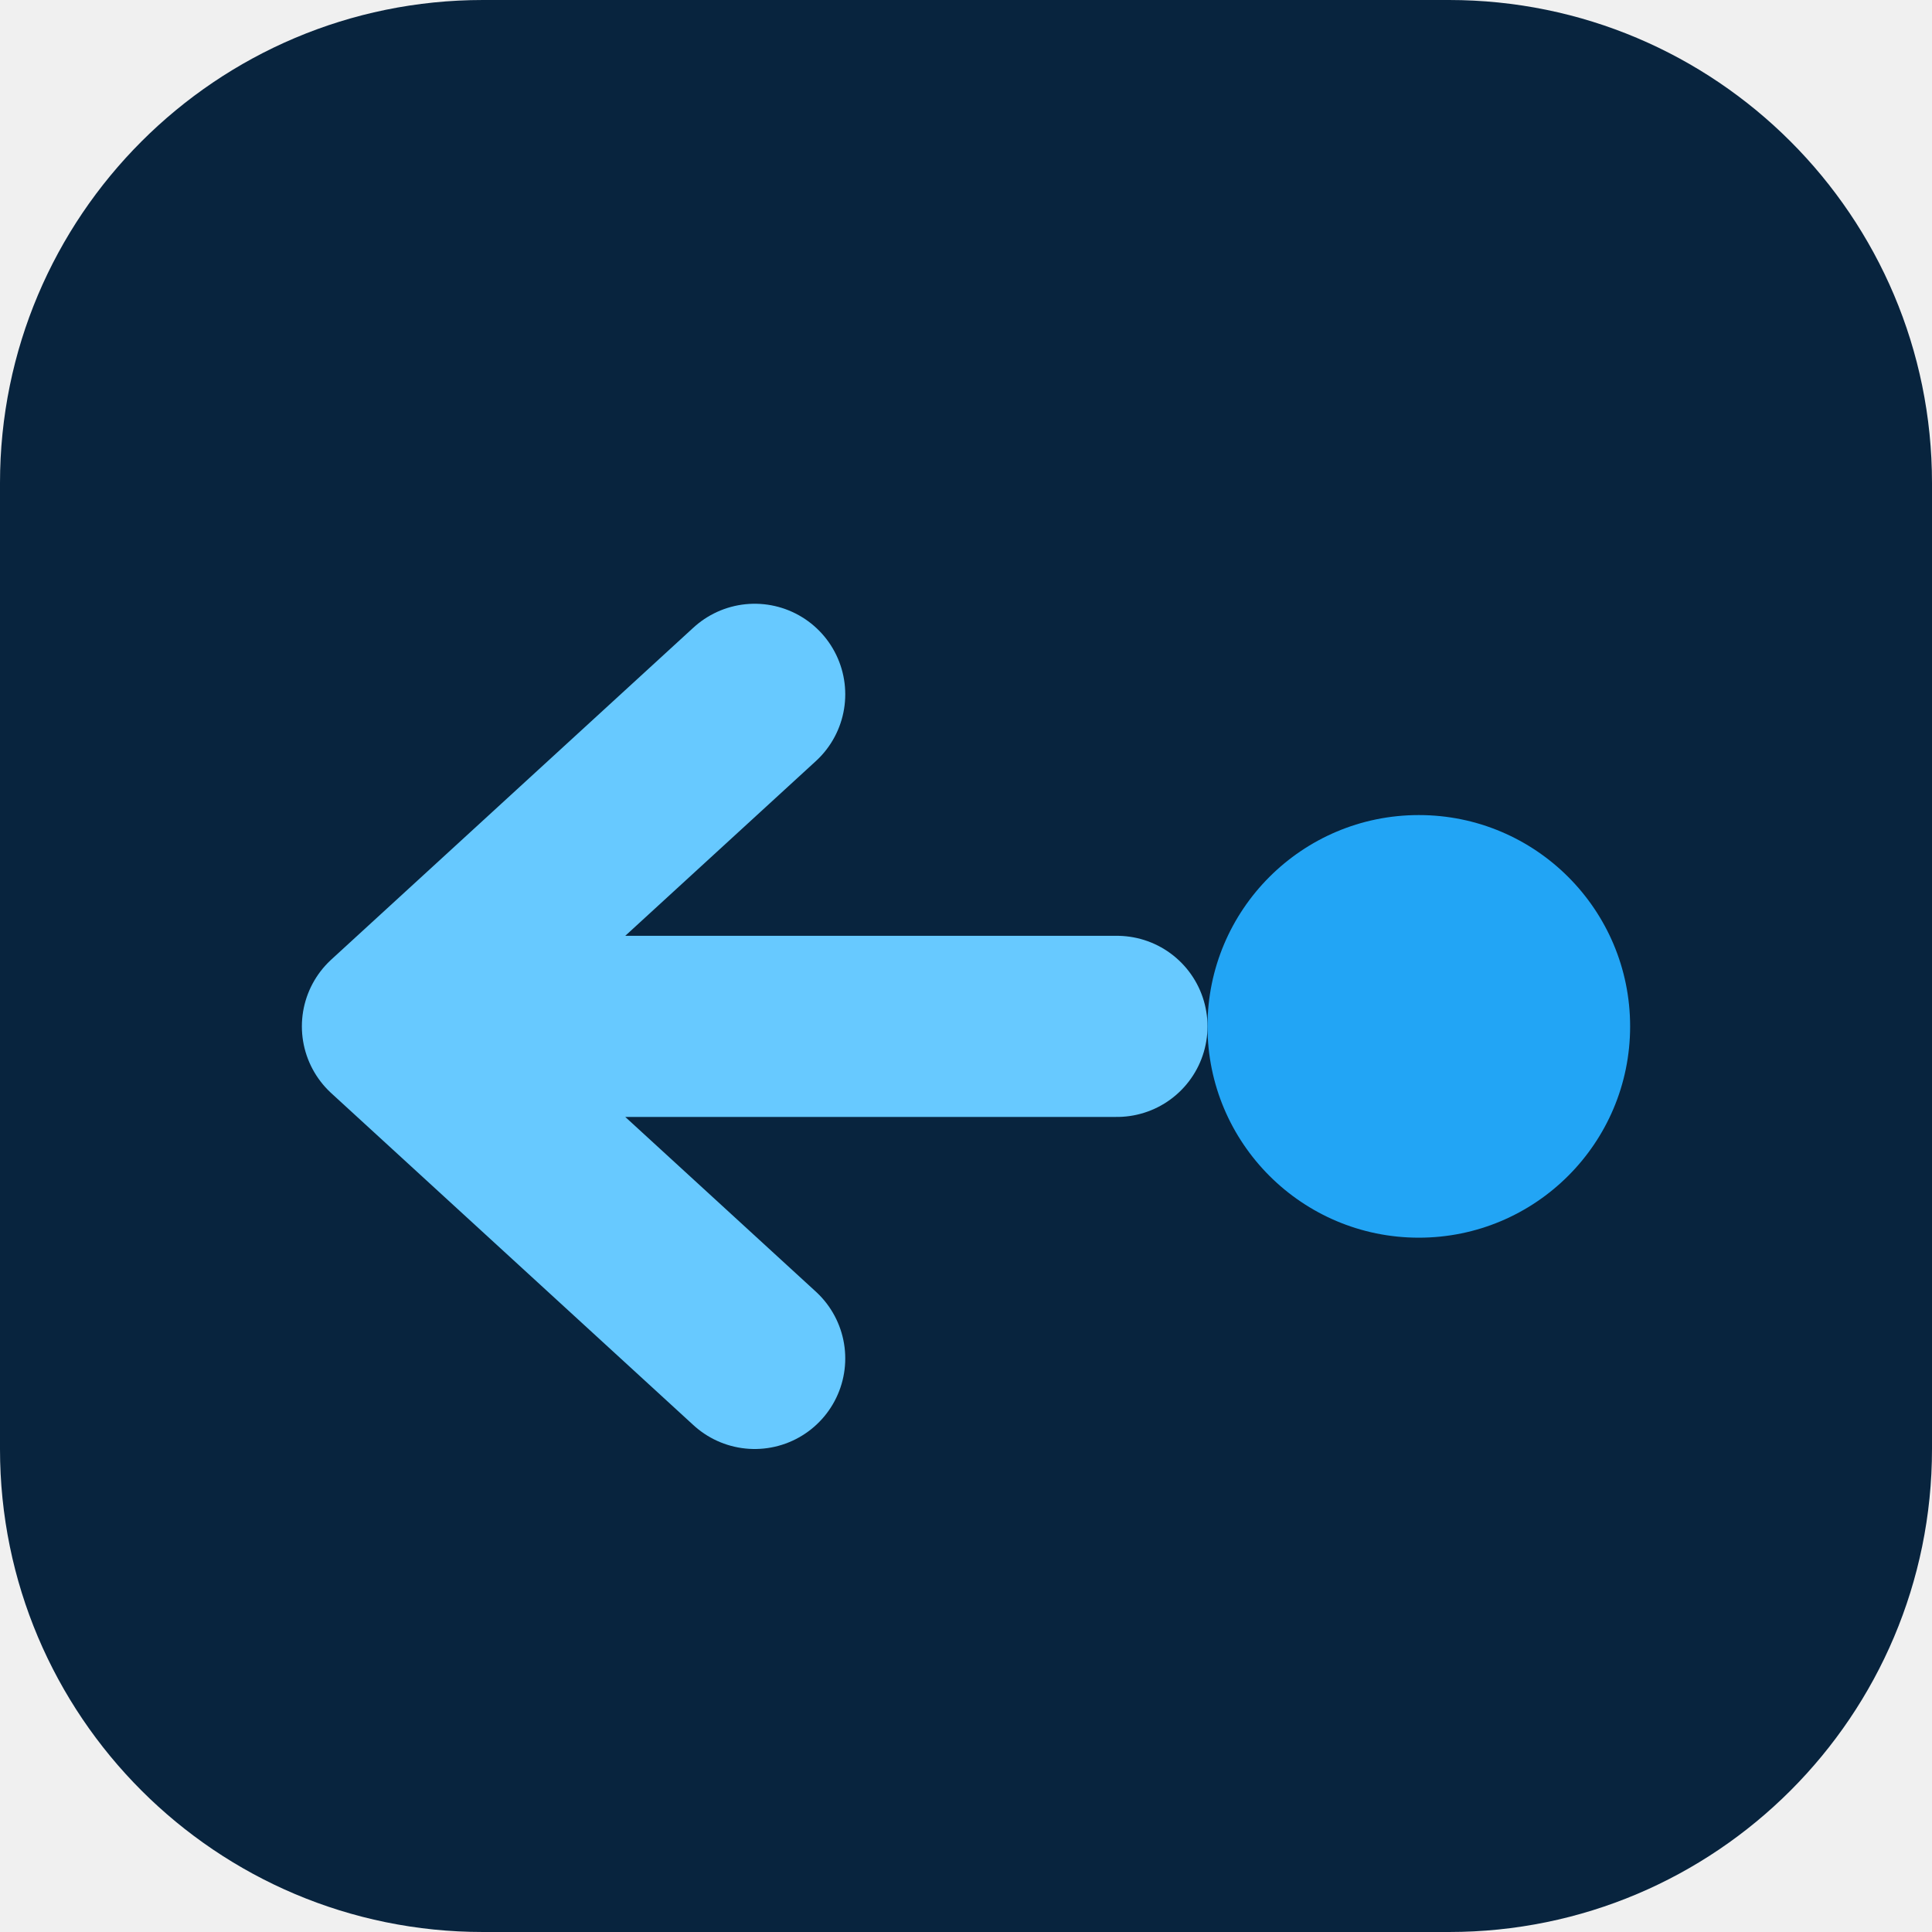
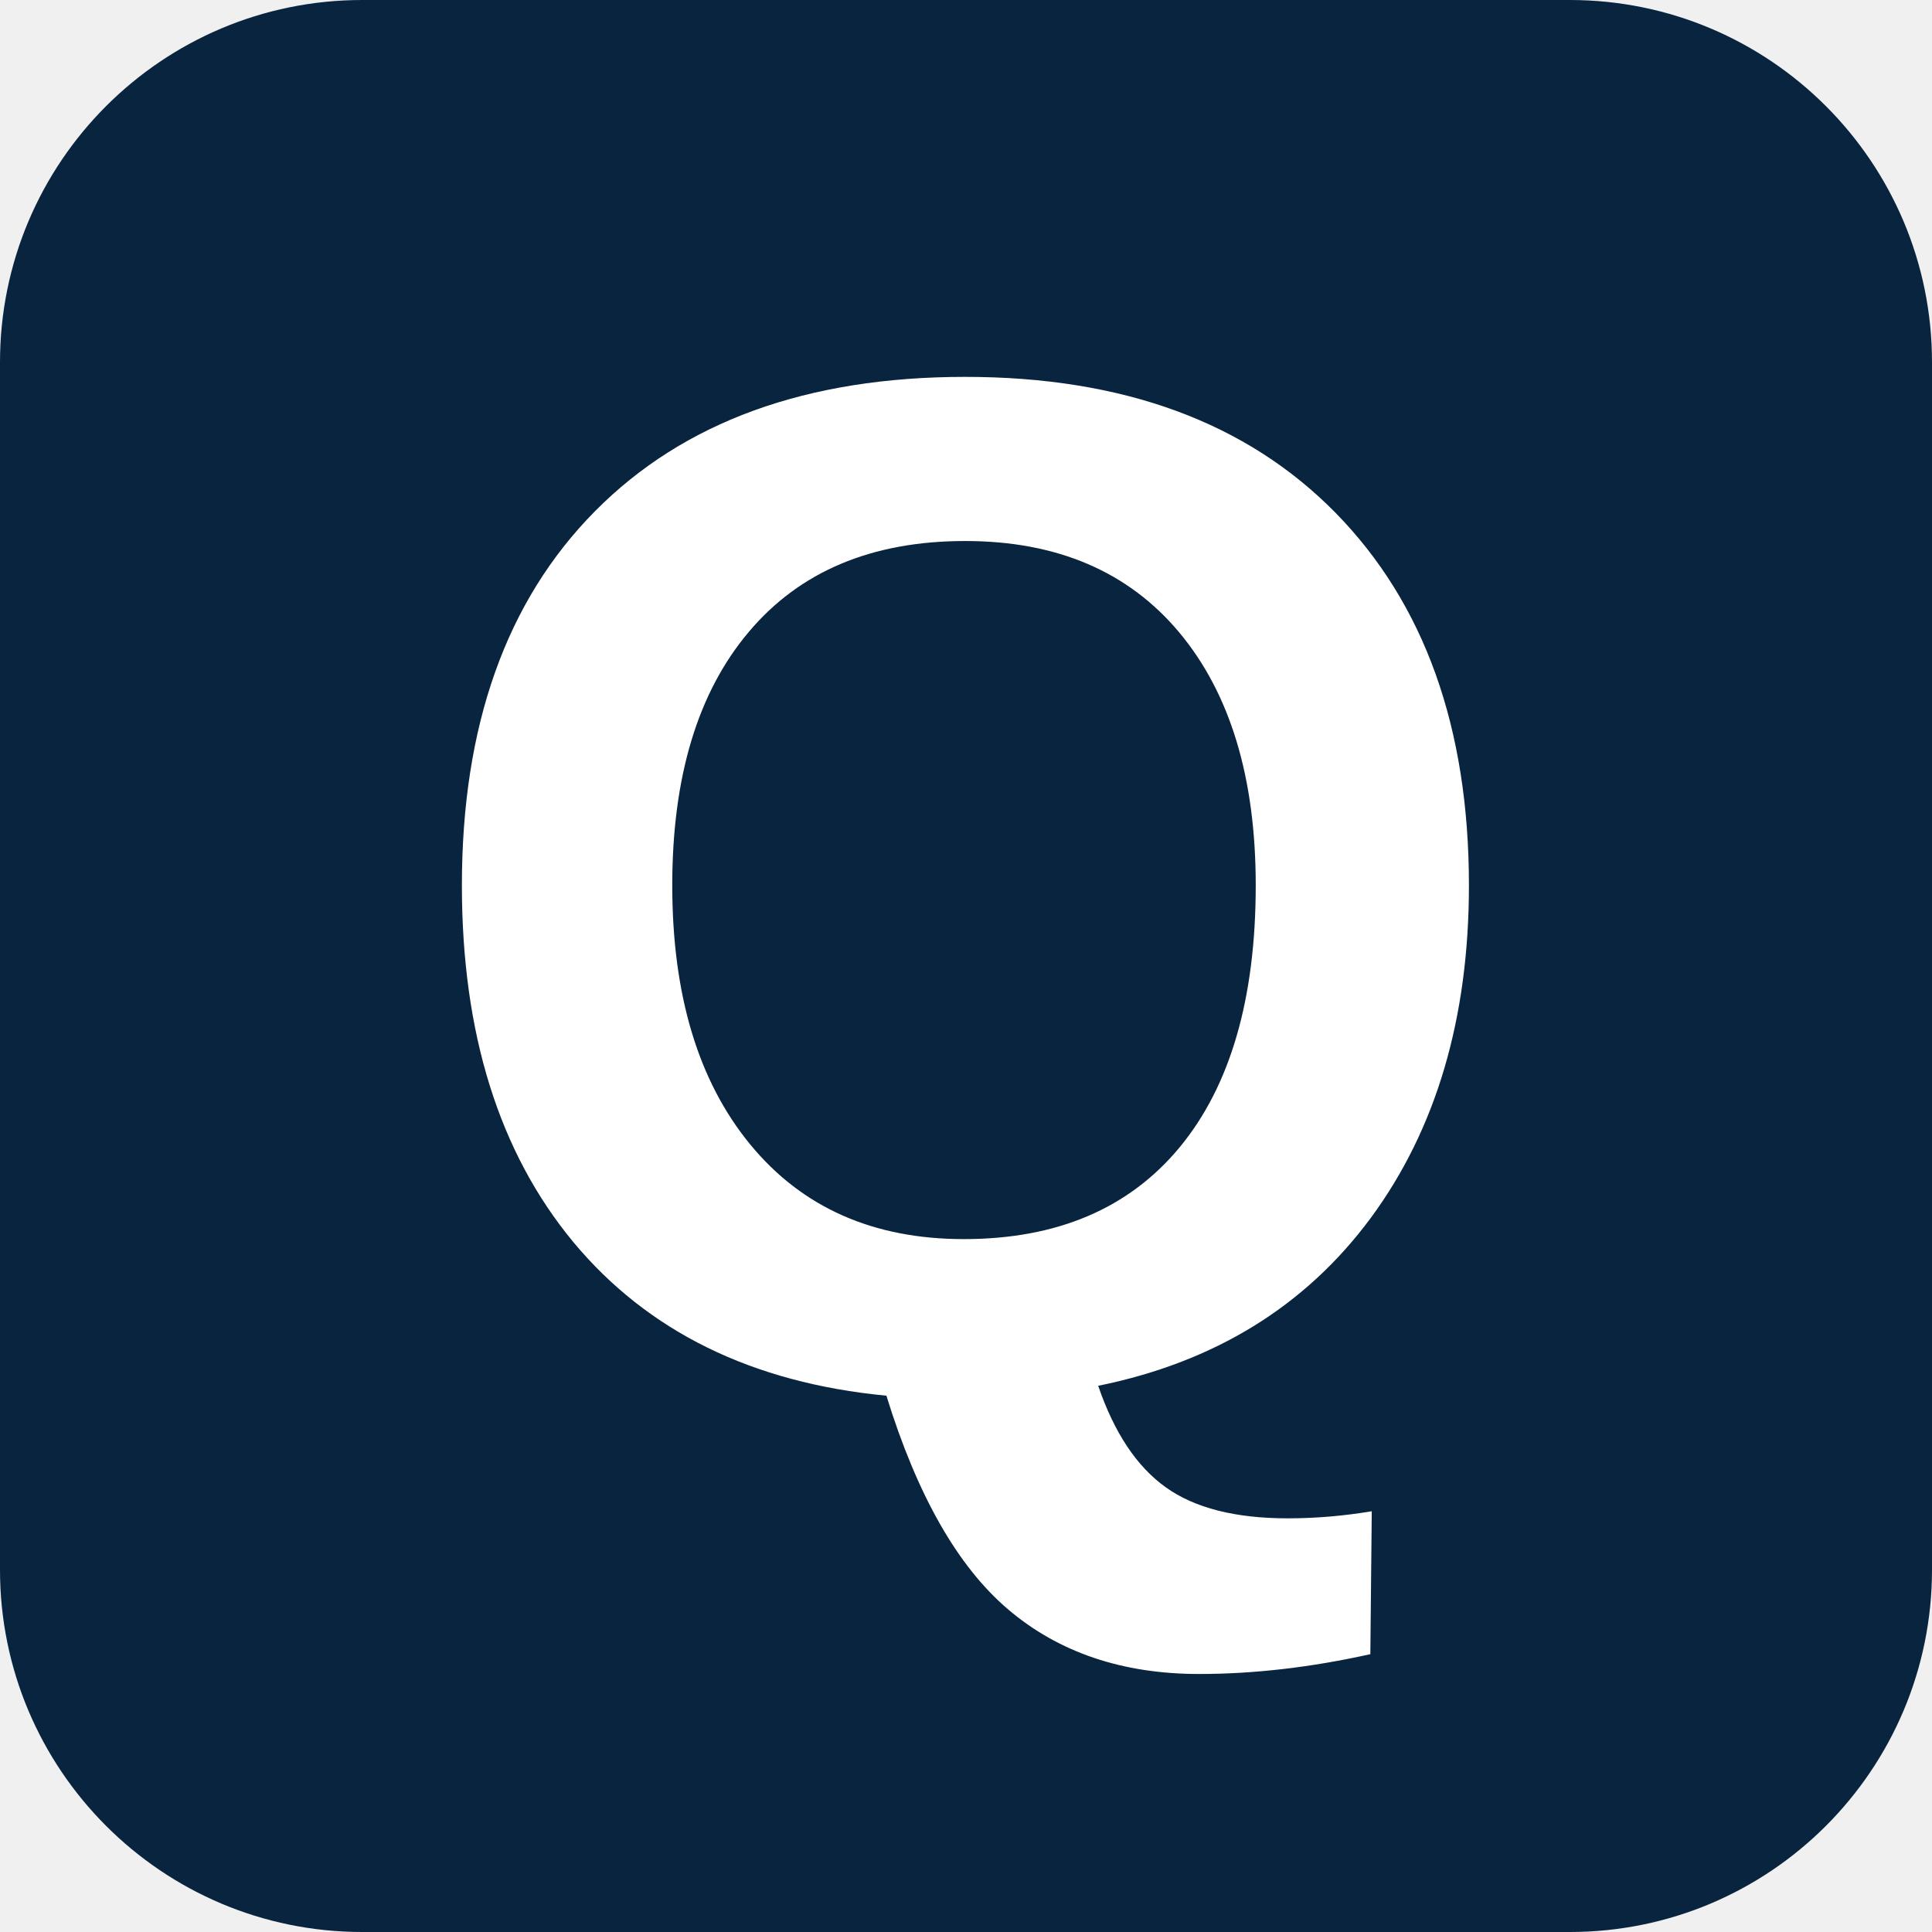
<svg xmlns="http://www.w3.org/2000/svg" viewBox="0 0 64 64">
-   <rect width="64" height="64" rx="16" fill="#08243e" />
-   <path d="M13 34h24m-12-11L13 34l12 11" stroke="#67c9ff" stroke-width="6" stroke-linecap="round" stroke-linejoin="round" fill="none" />
-   <circle cx="47" cy="34" r="7" fill="#22a5f5" />
+   <rect width="64" height="64" rx="12" fill="#08243e" />
+   <text x="32" y="46" text-anchor="middle" font-family="Arial,sans-serif" font-size="48" font-weight="700" fill="white">Q</text>
</svg>
